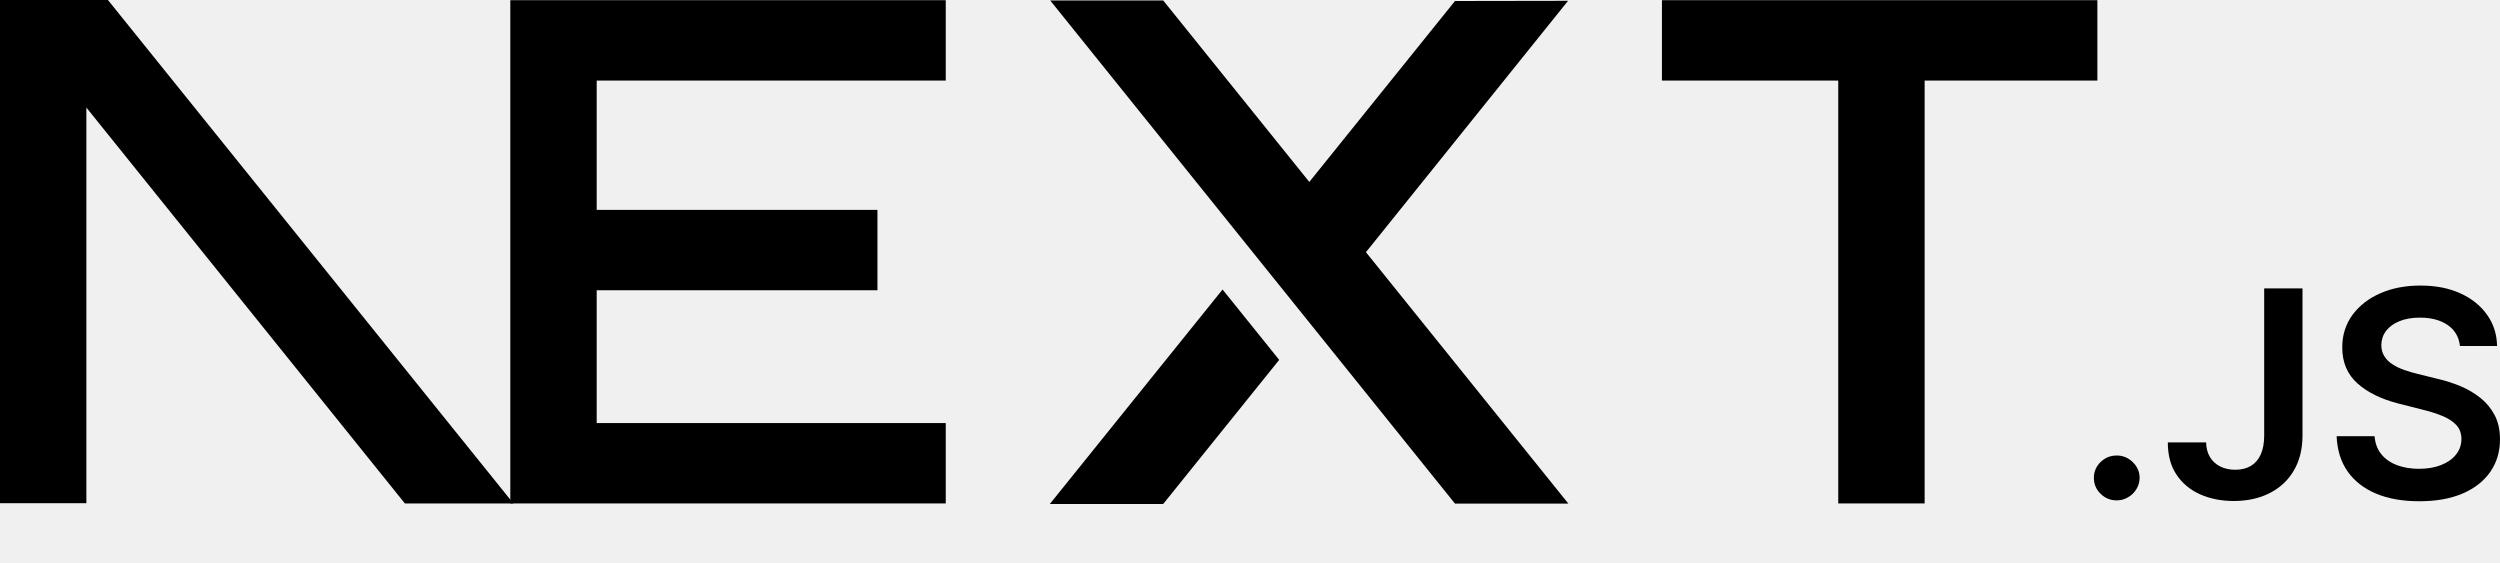
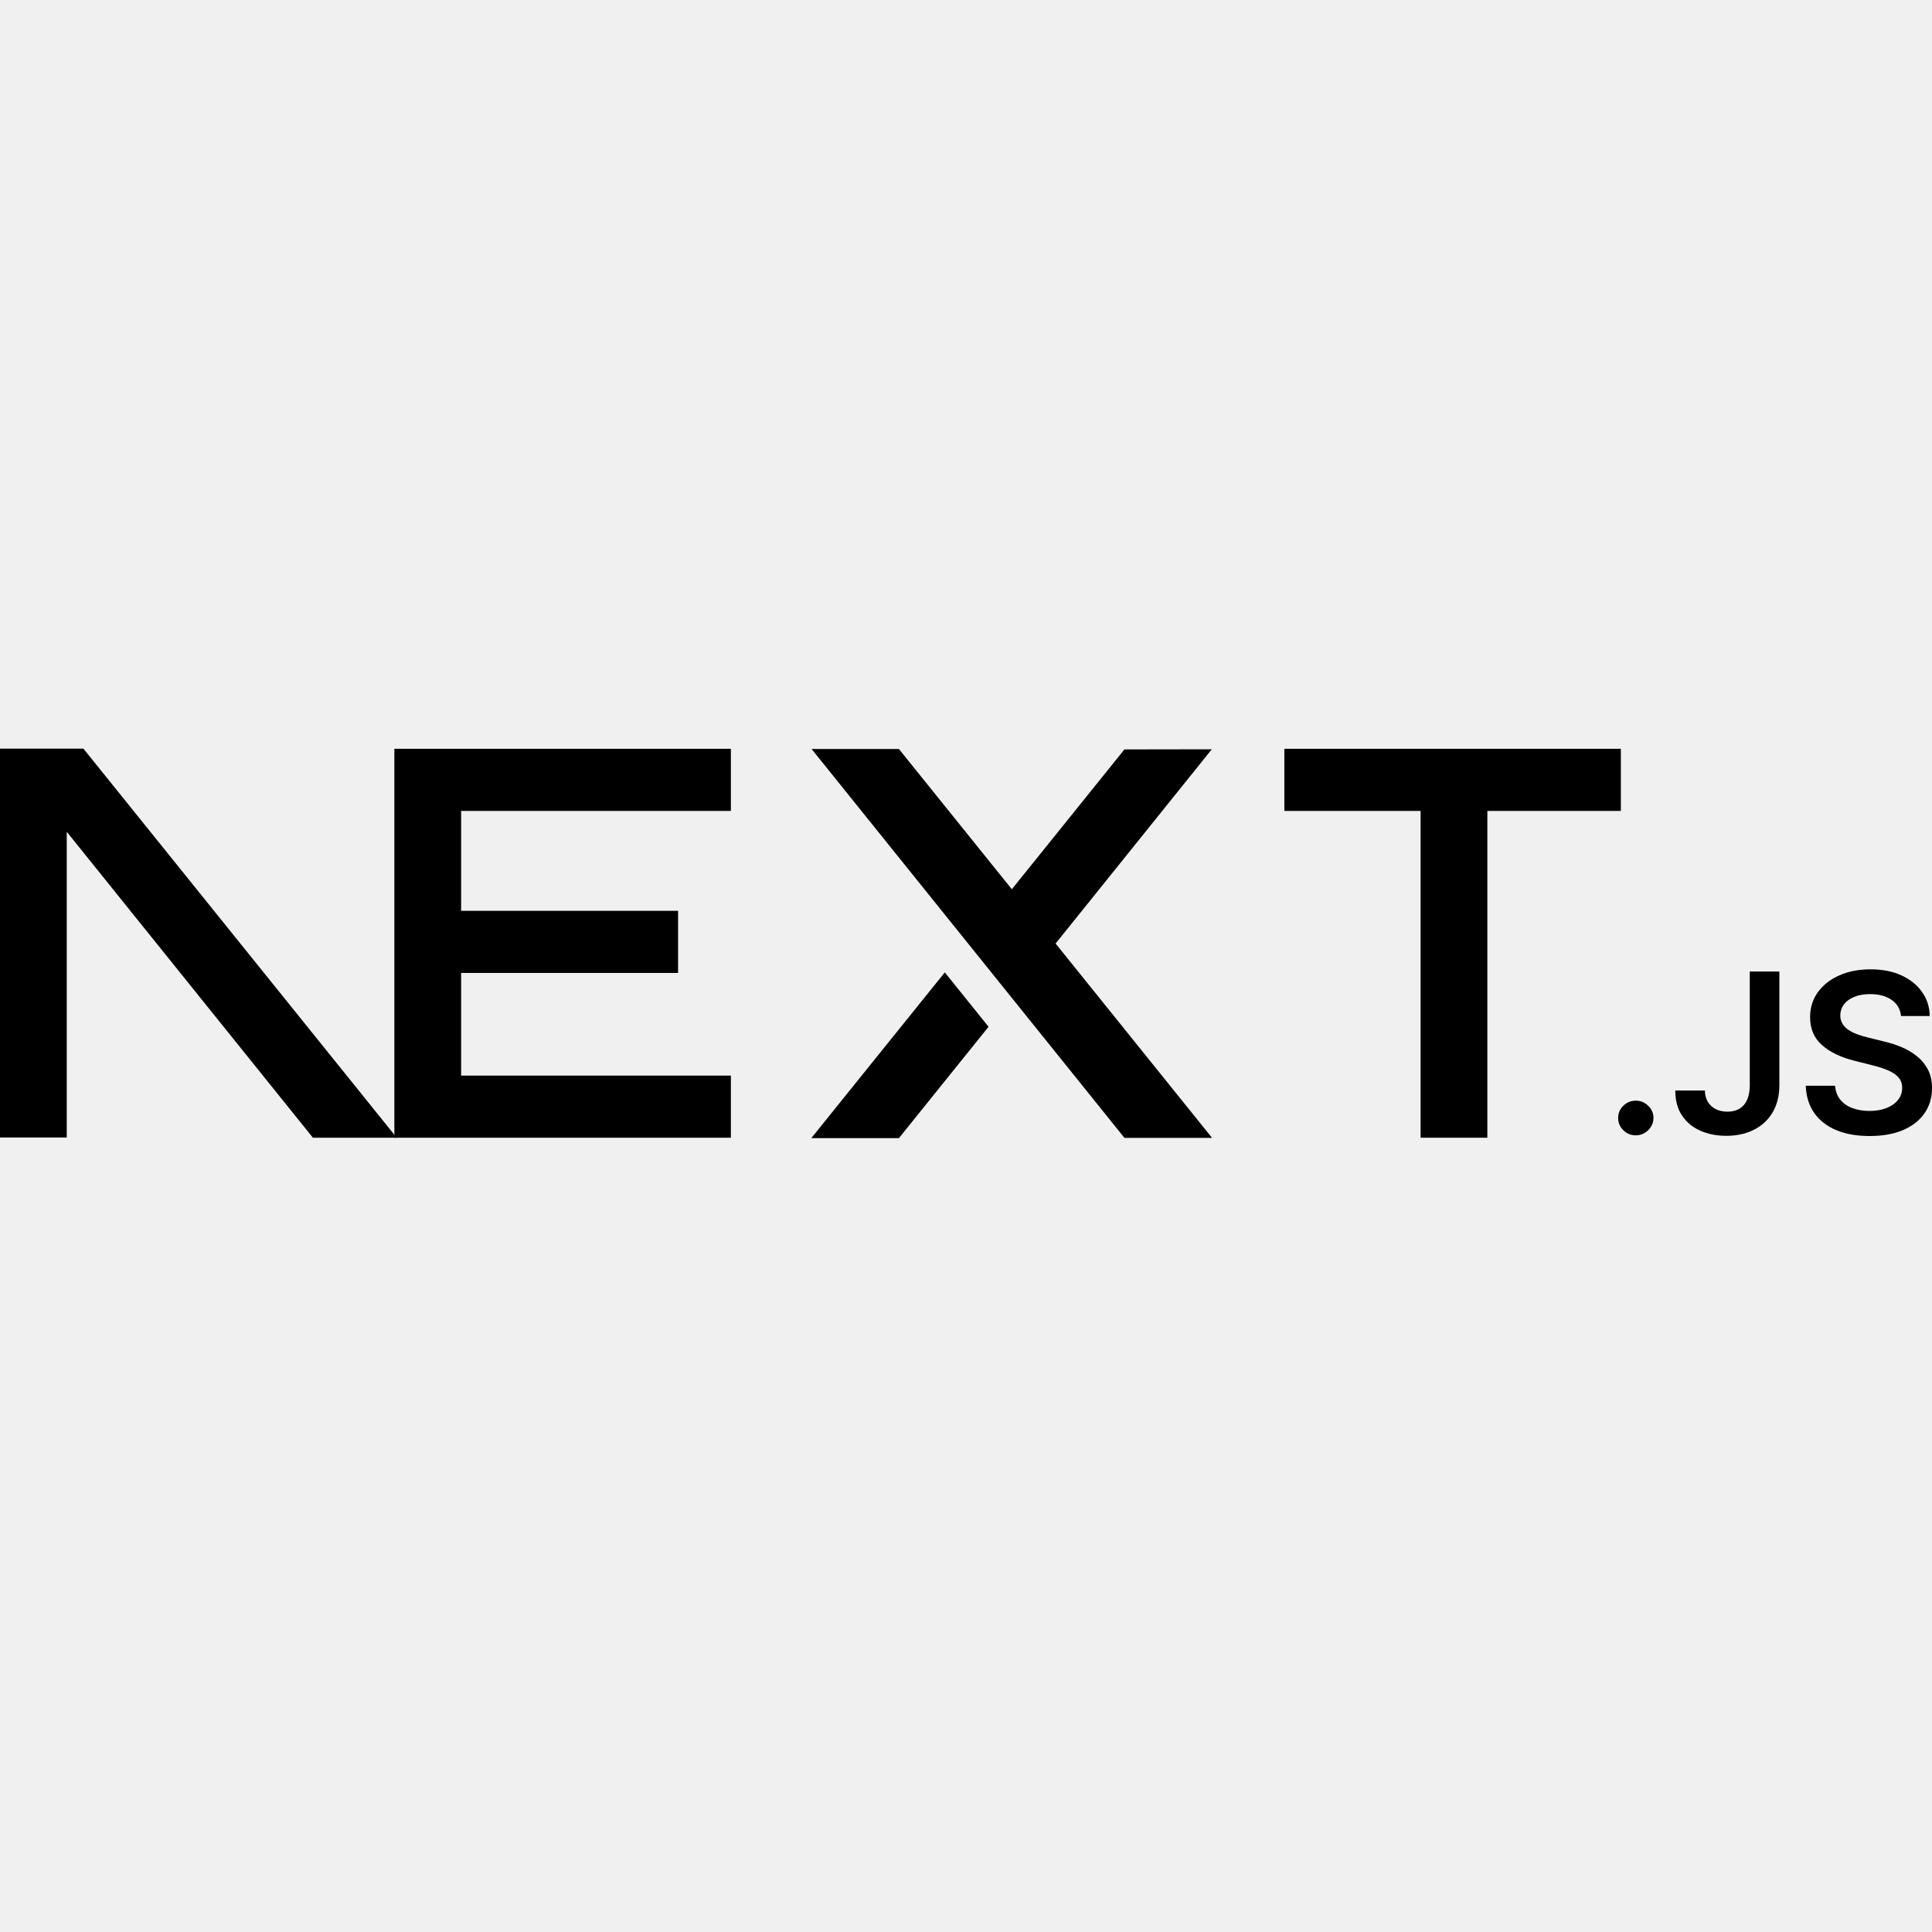
- <svg xmlns="http://www.w3.org/2000/svg" width="40" height="9" viewBox="0 0 40 9" fill="none">
+ <svg xmlns="http://www.w3.org/2000/svg" width="180" height="180" viewBox="0 0 40 9" fill="none">
  <g clip-path="url(#clip0_116_139)">
    <path d="M26.591 0.003H33.558V1.289H30.794V8.055H29.412V1.289H26.591V0.003Z" fill="black" />
    <path d="M15.132 0.003V1.289H9.547V3.358H14.039V4.644H9.547V6.769H15.132V8.055H8.165V1.289H8.165V0.003H15.132Z" fill="black" />
    <path d="M18.611 0.007H16.803L23.28 8.058H25.094L21.855 4.035L25.089 0.013L23.28 0.016L20.949 2.911L18.611 0.007Z" fill="black" />
    <path d="M20.467 5.758L19.561 4.632L16.797 8.064H18.611L20.467 5.758Z" fill="black" />
    <path fill-rule="evenodd" clip-rule="evenodd" d="M8.214 8.055L1.727 0H-9.15527e-05V8.051H1.382V1.721L6.478 8.055H8.214Z" fill="black" />
    <path d="M33.869 8.006C33.767 8.006 33.681 7.971 33.609 7.9C33.537 7.83 33.502 7.745 33.502 7.645C33.502 7.547 33.537 7.463 33.609 7.393C33.681 7.323 33.767 7.288 33.869 7.288C33.966 7.288 34.051 7.323 34.123 7.393C34.196 7.463 34.233 7.547 34.234 7.645C34.233 7.711 34.216 7.772 34.182 7.827C34.148 7.882 34.104 7.925 34.048 7.957C33.994 7.989 33.934 8.006 33.869 8.006Z" fill="black" />
    <path d="M36.227 4.614H36.84V6.973C36.839 7.19 36.792 7.375 36.7 7.531C36.608 7.687 36.479 7.806 36.314 7.89C36.151 7.973 35.959 8.016 35.74 8.016C35.541 8.016 35.362 7.98 35.203 7.91C35.044 7.839 34.917 7.734 34.825 7.596C34.731 7.457 34.685 7.285 34.685 7.078H35.298C35.299 7.169 35.32 7.247 35.359 7.313C35.399 7.378 35.453 7.428 35.522 7.463C35.592 7.498 35.673 7.516 35.764 7.516C35.862 7.516 35.946 7.495 36.015 7.454C36.083 7.413 36.136 7.352 36.172 7.271C36.208 7.191 36.226 7.091 36.227 6.973V4.614Z" fill="black" />
    <path d="M39.359 5.536C39.344 5.393 39.279 5.282 39.165 5.202C39.05 5.122 38.901 5.082 38.718 5.082C38.59 5.082 38.479 5.102 38.388 5.14C38.296 5.178 38.225 5.23 38.176 5.296C38.127 5.361 38.103 5.436 38.101 5.52C38.101 5.59 38.118 5.651 38.151 5.702C38.183 5.753 38.227 5.797 38.285 5.832C38.341 5.868 38.403 5.897 38.472 5.921C38.541 5.945 38.61 5.965 38.68 5.982L38.999 6.061C39.127 6.09 39.252 6.13 39.371 6.18C39.49 6.23 39.597 6.294 39.692 6.371C39.786 6.447 39.861 6.539 39.917 6.647C39.972 6.755 40 6.882 40 7.028C40 7.224 39.949 7.397 39.847 7.546C39.745 7.695 39.598 7.811 39.405 7.895C39.213 7.978 38.981 8.02 38.708 8.02C38.444 8.02 38.213 7.98 38.02 7.899C37.825 7.818 37.673 7.7 37.563 7.545C37.454 7.39 37.395 7.201 37.386 6.979H37.993C38.002 7.095 38.039 7.192 38.103 7.27C38.167 7.348 38.252 7.405 38.355 7.444C38.459 7.481 38.575 7.501 38.703 7.501C38.837 7.501 38.955 7.481 39.057 7.441C39.158 7.401 39.238 7.346 39.295 7.274C39.353 7.203 39.382 7.119 39.383 7.023C39.382 6.935 39.356 6.862 39.305 6.805C39.254 6.748 39.182 6.7 39.092 6.661C39 6.622 38.893 6.587 38.771 6.557L38.384 6.459C38.104 6.388 37.882 6.28 37.72 6.135C37.557 5.99 37.476 5.798 37.476 5.558C37.476 5.36 37.531 5.187 37.64 5.038C37.749 4.89 37.898 4.774 38.086 4.692C38.275 4.609 38.489 4.569 38.726 4.569C38.968 4.569 39.18 4.609 39.362 4.692C39.545 4.774 39.688 4.889 39.792 5.035C39.896 5.18 39.95 5.347 39.953 5.536H39.359Z" fill="black" />
  </g>
  <defs>
    <clipPath id="clip0_116_139">
      <rect width="40" height="8.122" fill="white" />
    </clipPath>
  </defs>
</svg>
